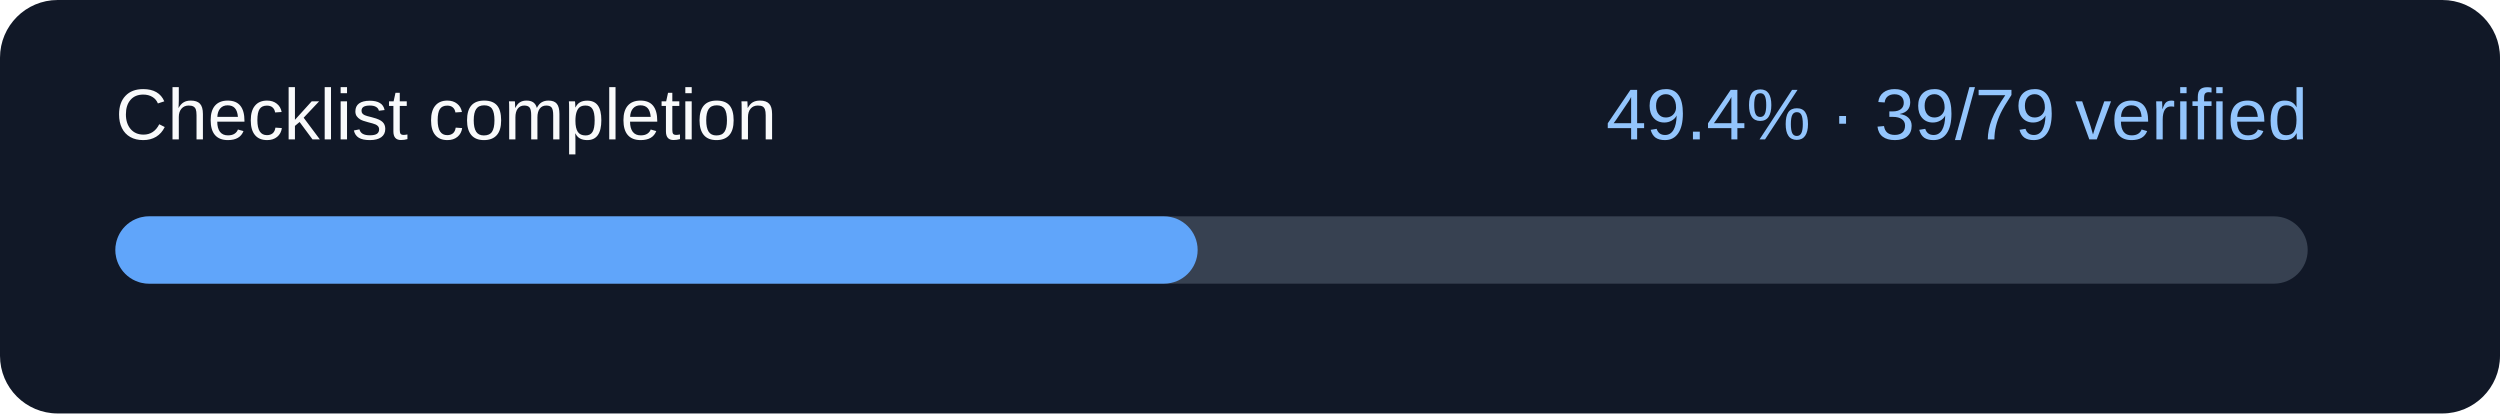
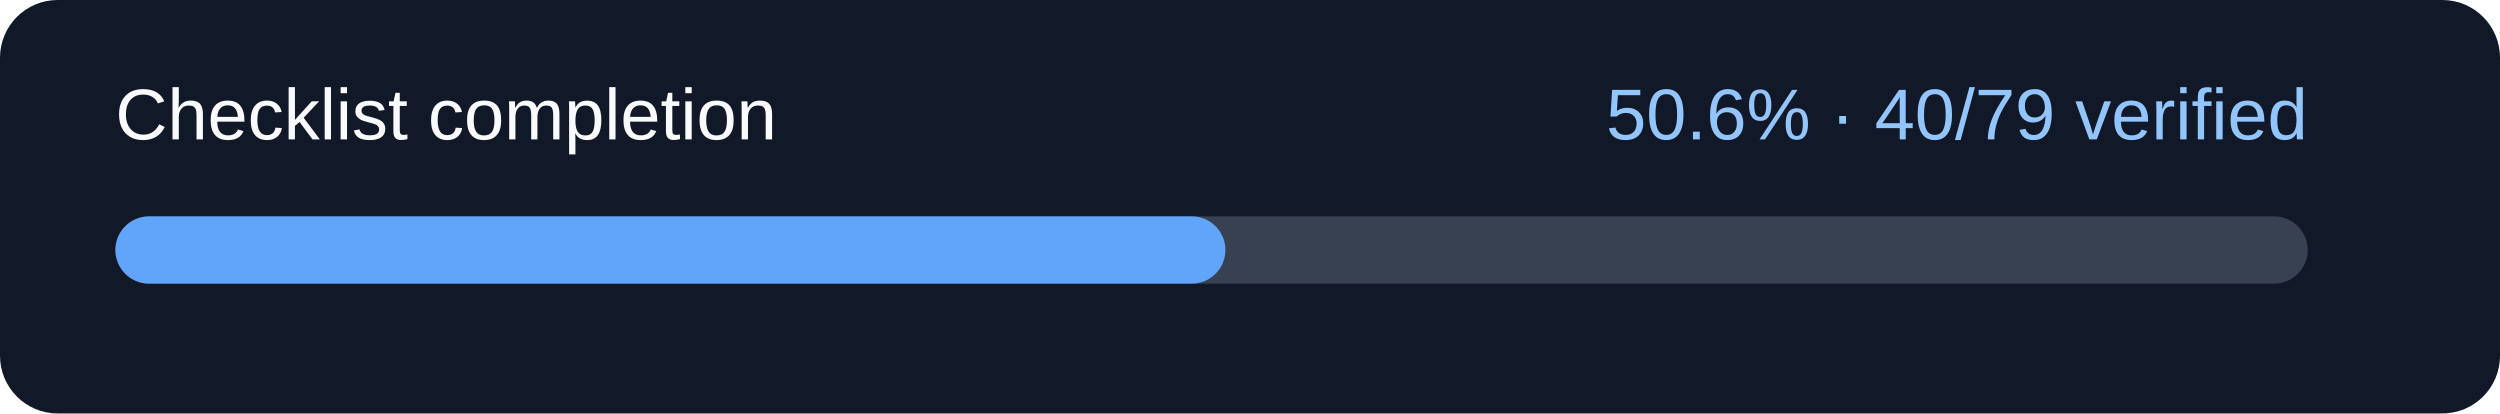
<svg xmlns="http://www.w3.org/2000/svg" width="520" height="86" viewBox="0 0 520 86" role="img" aria-labelledby="title desc">
  <rect width="520" height="86" rx="12" fill="#111827" />
  <text x="24" y="29" fill="#f9fafb" font-family="Arial, sans-serif" font-size="15">Checklist completion</text>
-   <text x="480" y="29" text-anchor="end" fill="#93c5fd" font-family="Arial, sans-serif" font-size="15">49.4% · 39/79 verified</text>
+   <text x="480" y="29" text-anchor="end" fill="#93c5fd" font-family="Arial, sans-serif" font-size="15">50.6% · 40/79 verified</text>
  <rect x="24" y="45" width="456" height="14" rx="7" fill="#374151" />
-   <rect x="24" y="45" width="225.11" height="14" rx="7" fill="#60a5fa" />
+   <rect x="24" y="45" width="230.89" height="14" rx="7" fill="#60a5fa" />
</svg>
